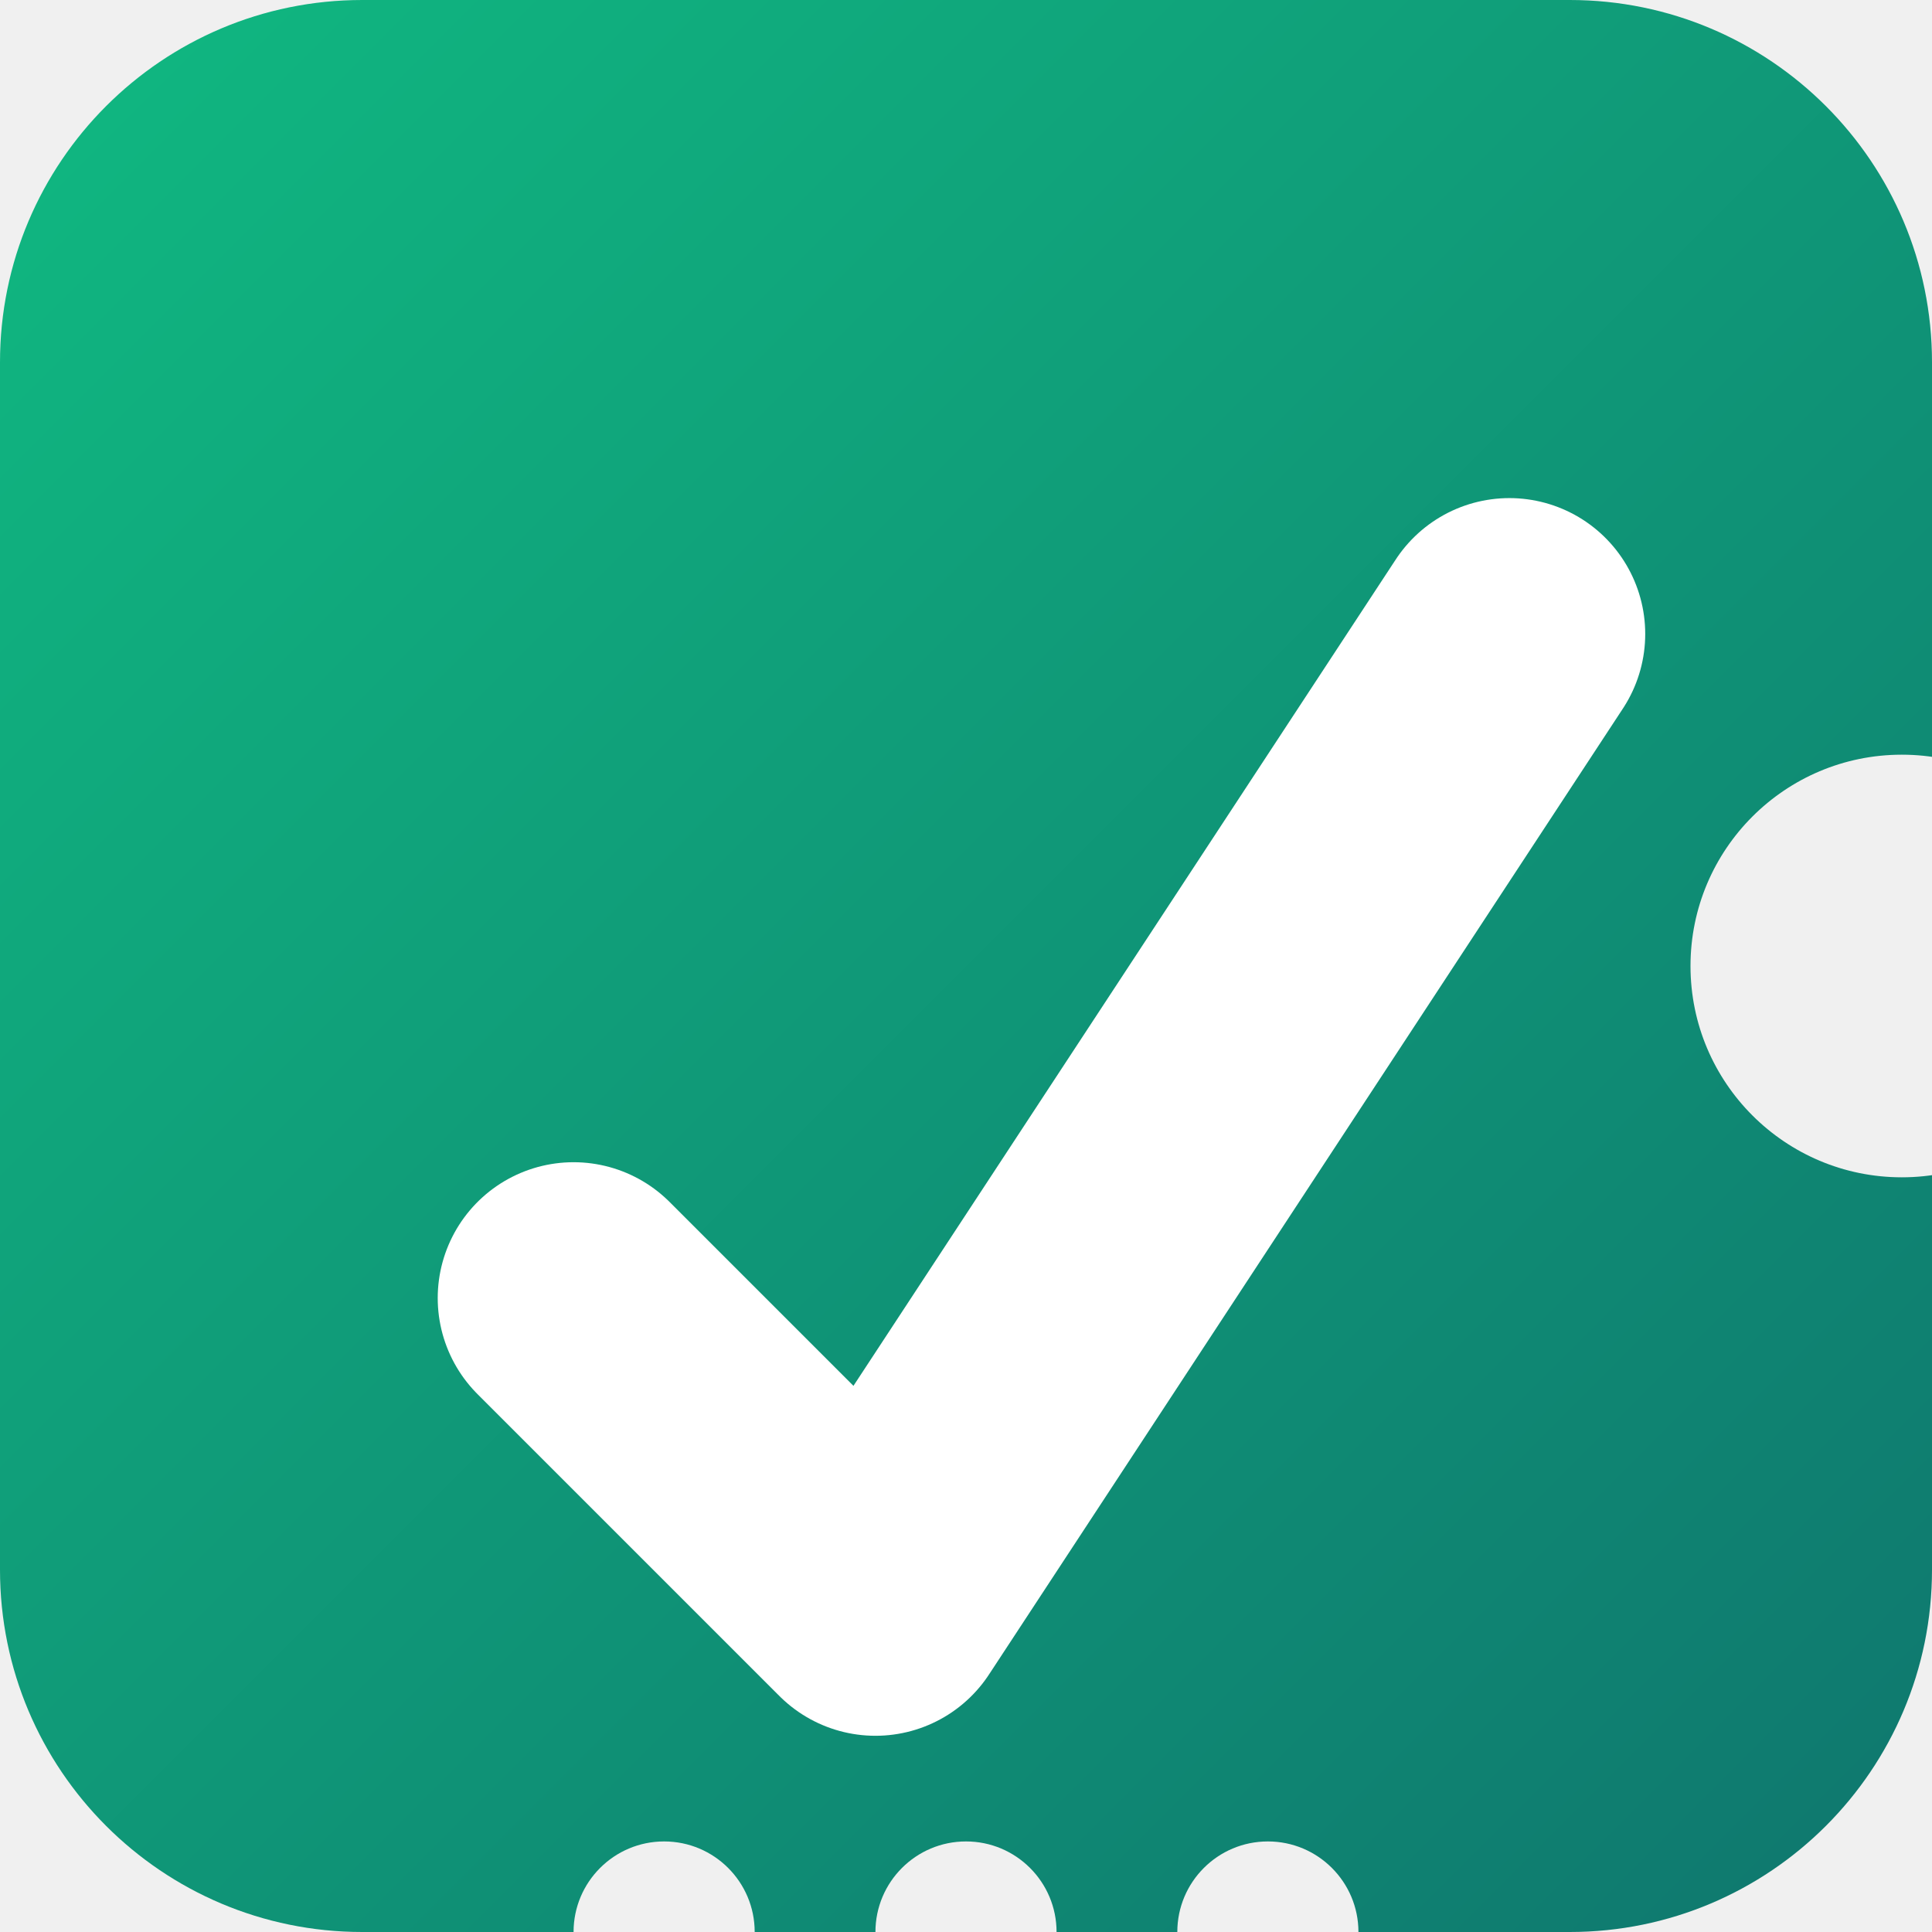
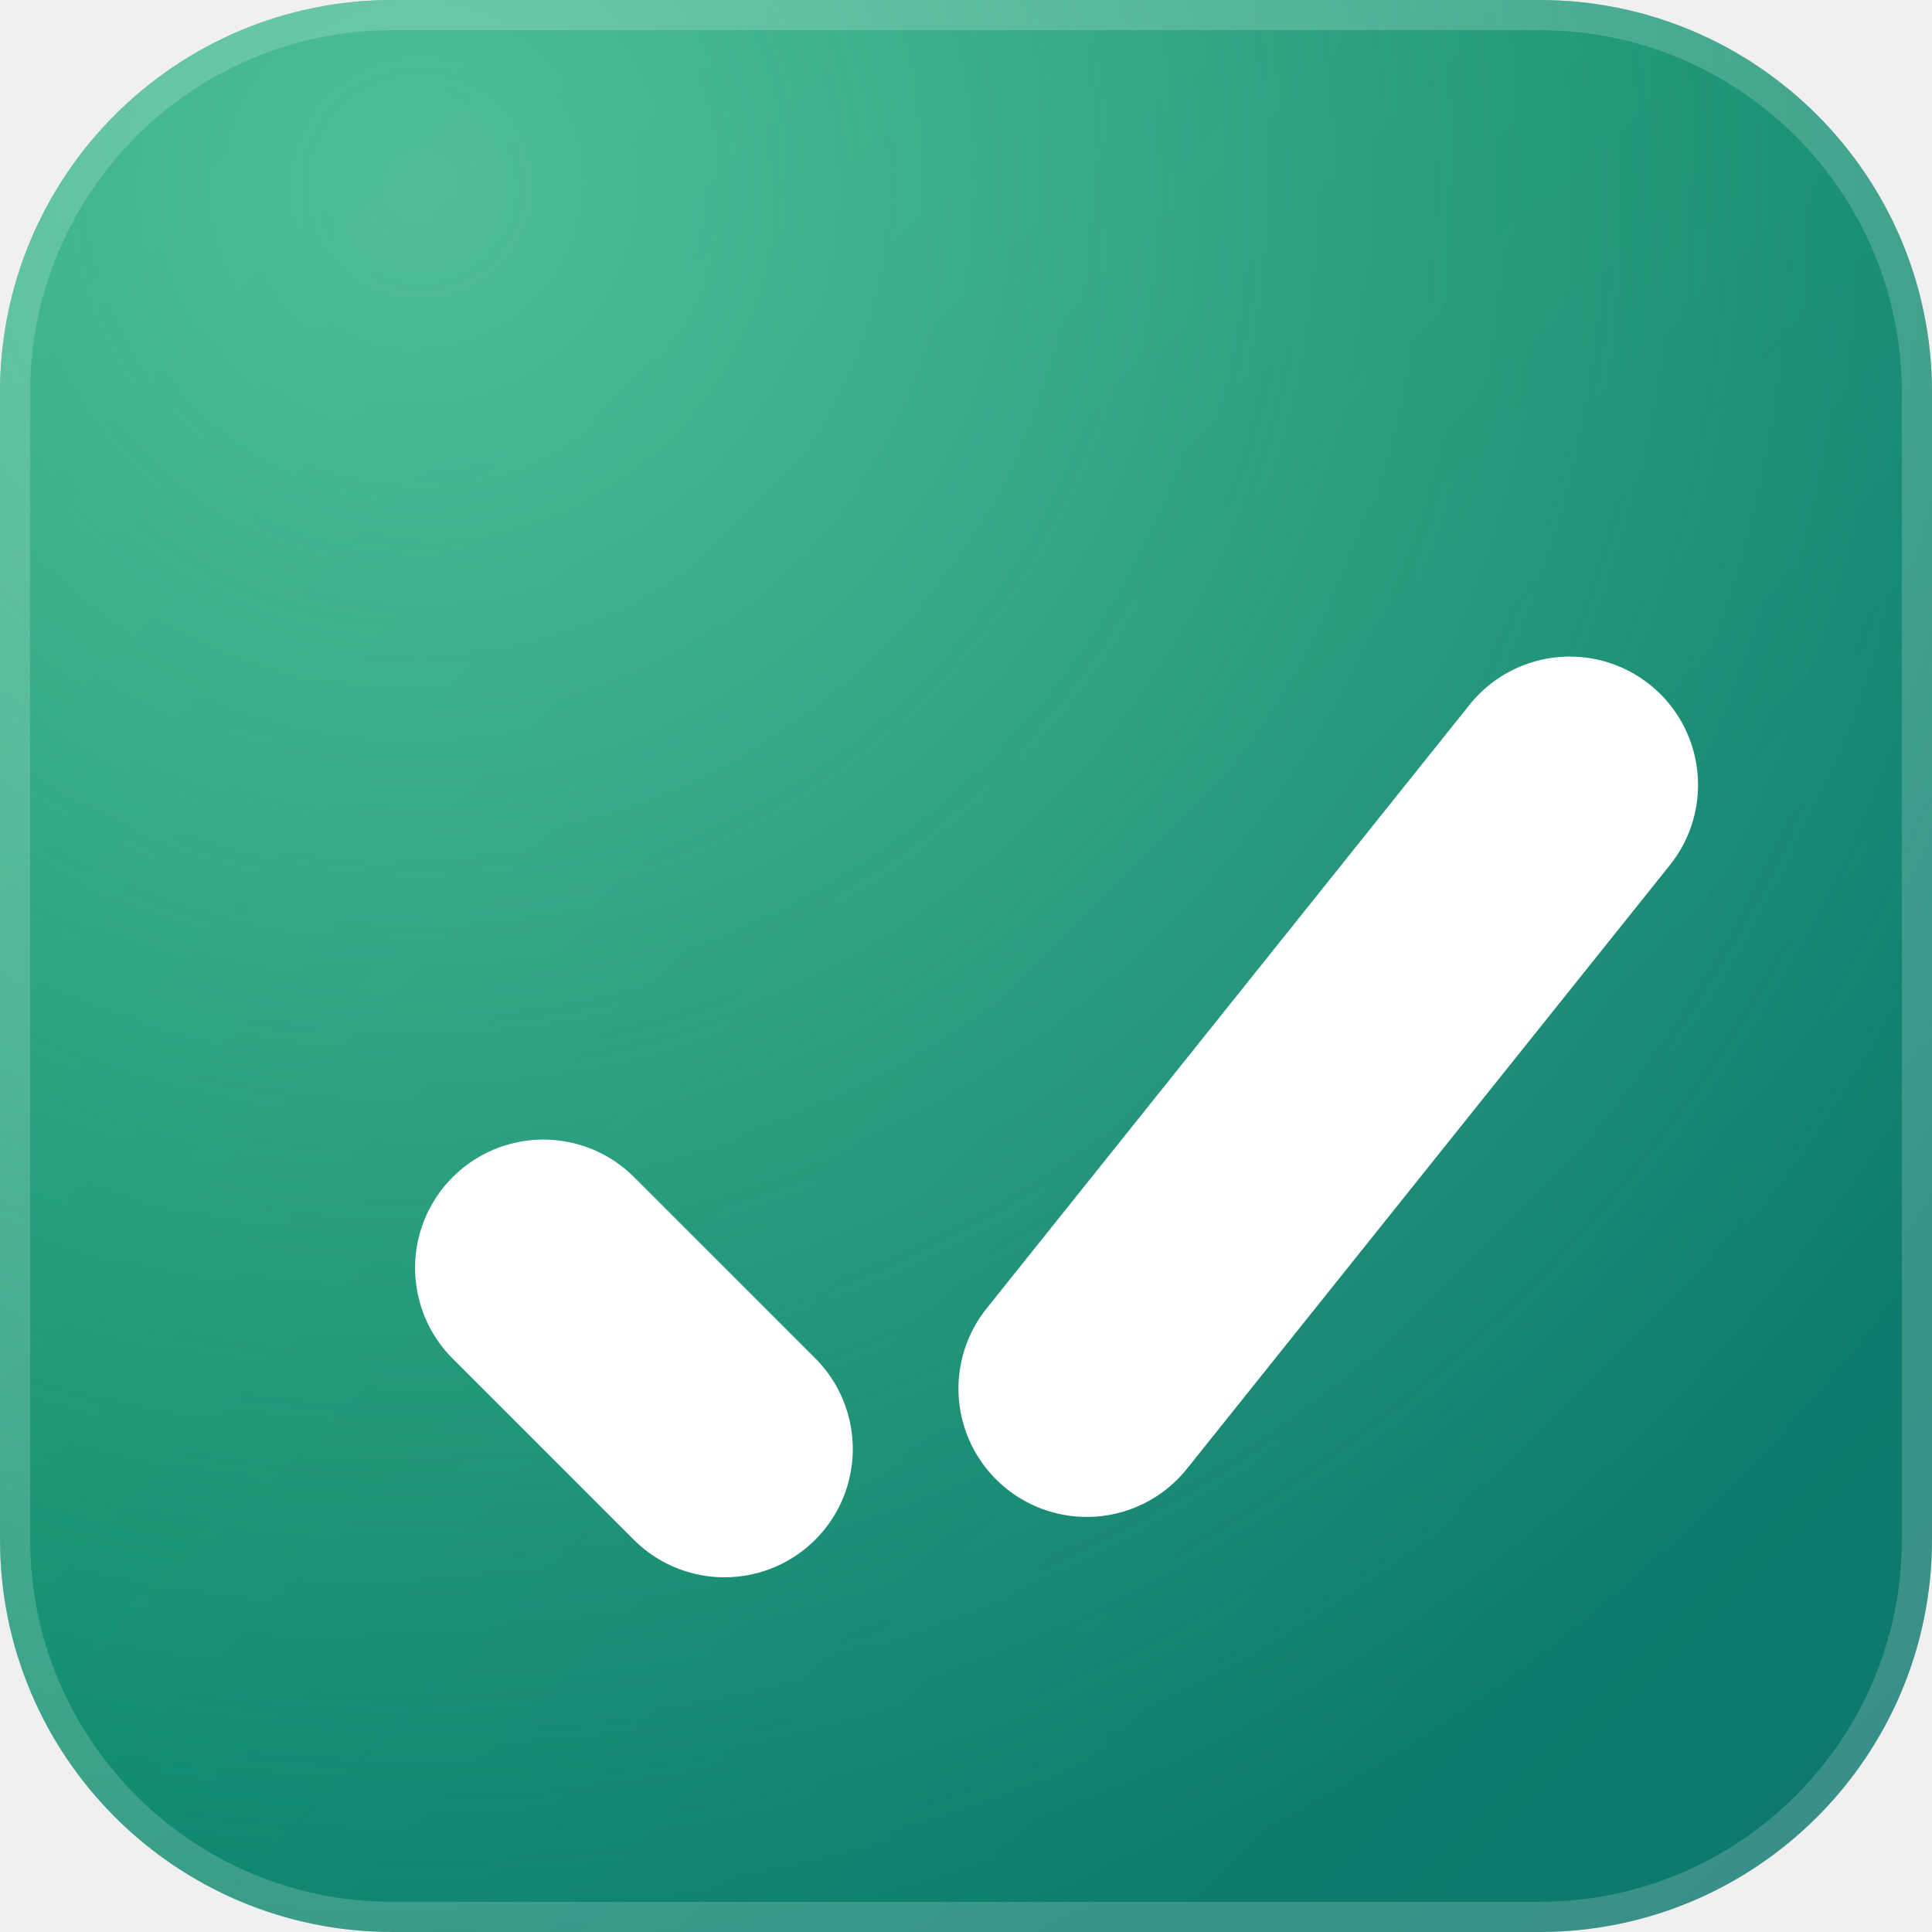
<svg xmlns="http://www.w3.org/2000/svg" viewBox="0 0 64 64" width="64" height="64" role="img" aria-label="TICKSERA">
  <defs>
    <linearGradient id="ts-bg" x1="0" y1="0" x2="1" y2="1">
-       <stop offset="0" stop-color="#10b981" />
+       <stop offset="0" stop-color="#059669" />
      <stop offset="1" stop-color="#0f766e" />
    </linearGradient>
-     <mask id="ts-ticket">
-       <rect x="0" y="0" width="64" height="64" rx="12" fill="white" />
-       <circle cx="63" cy="32" r="7" fill="black" />
-       <circle cx="22" cy="64" r="3" fill="black" />
-       <circle cx="32" cy="64" r="3" fill="black" />
-       <circle cx="42" cy="64" r="3" fill="black" />
-     </mask>
+     <radialGradient id="ts-sheen" cx="0.22" cy="0.1" r="0.95">
+       <stop offset="0" stop-color="#a7f3d0" stop-opacity="0.45" />
+       <stop offset="1" stop-color="#a7f3d0" stop-opacity="0" />
+     </radialGradient>
  </defs>
-   <rect x="0" y="0" width="64" height="64" fill="url(#ts-bg)" mask="url(#ts-ticket)" />
-   <path d="M19 43 L29 53 L50 21" fill="none" stroke="#ffffff" stroke-width="9" stroke-linecap="round" stroke-linejoin="round" />
+   <rect x="0" y="0" width="64" height="64" rx="13" fill="url(#ts-bg)" />
+   <rect x="0" y="0" width="64" height="64" rx="13" fill="url(#ts-sheen)" />
+   <rect x="0.5" y="0.5" width="63" height="63" rx="12.5" fill="none" stroke="#ffffff" stroke-opacity="0.18" stroke-width="1" />
+   <path d="M18 42 L24 48" fill="none" stroke="#ffffff" stroke-width="8.5" stroke-linecap="round" />
+   <path d="M36 46 L52 26" fill="none" stroke="#ffffff" stroke-width="8.5" stroke-linecap="round" />
</svg>
